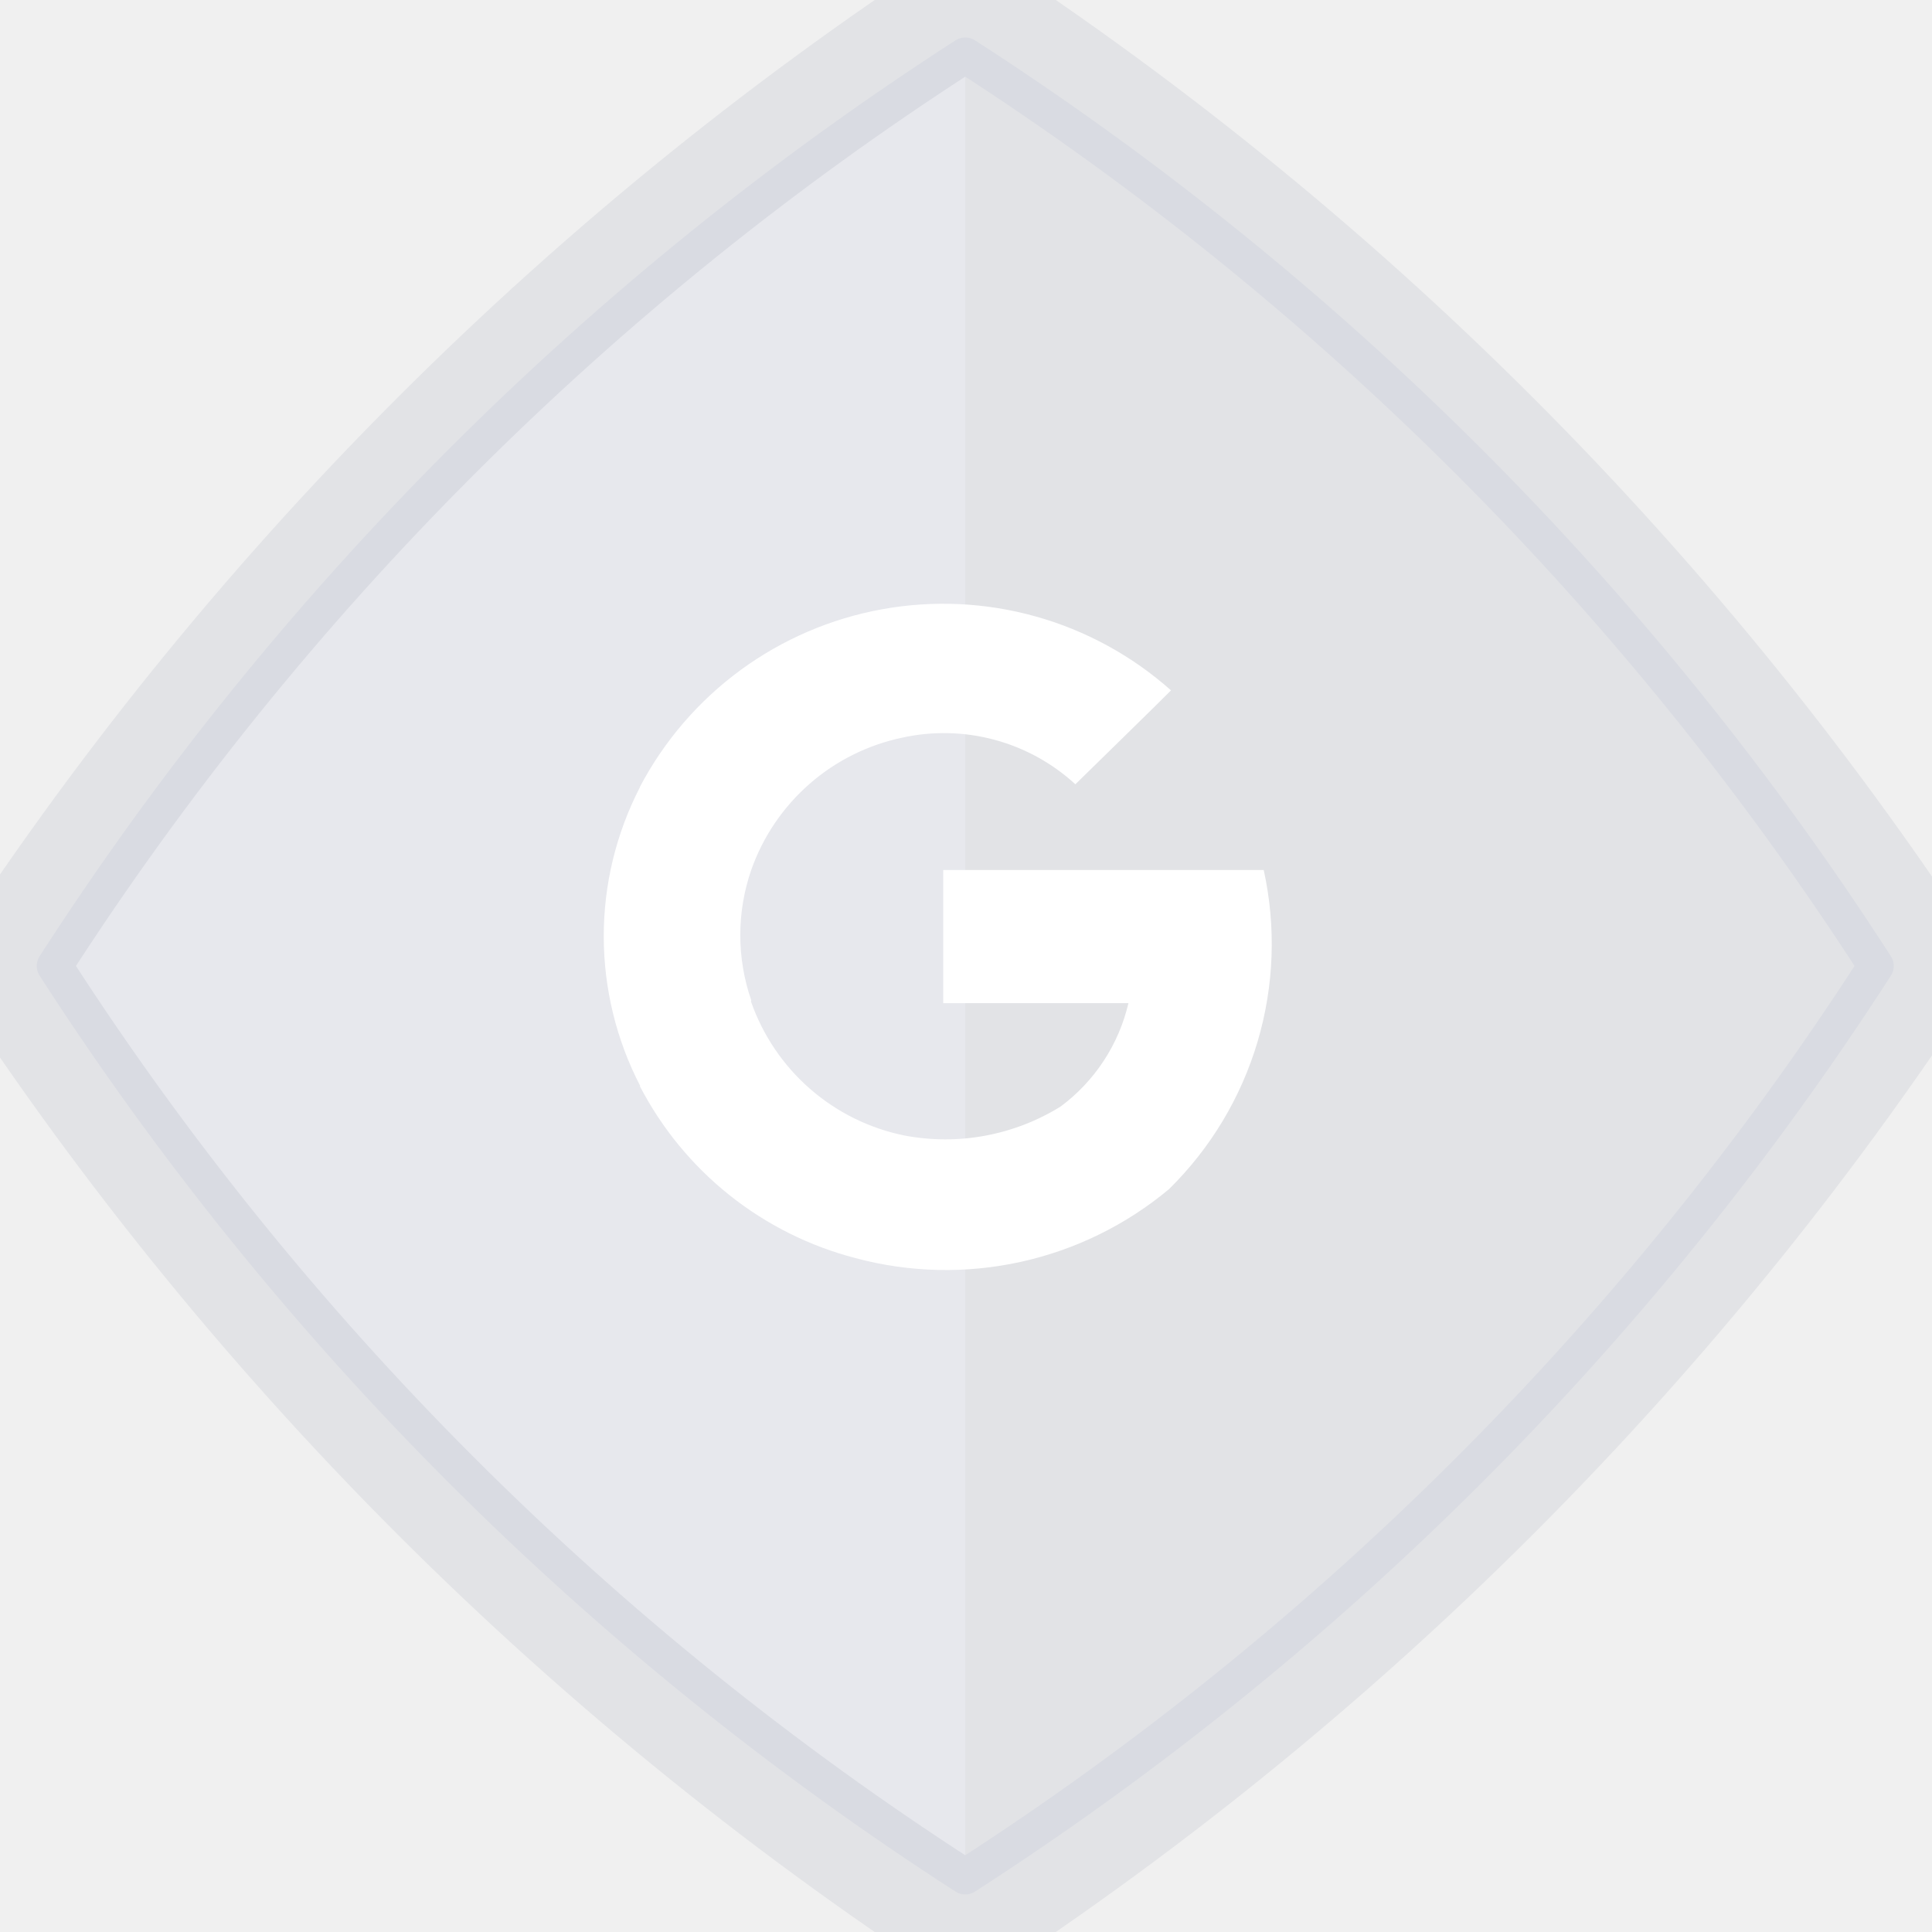
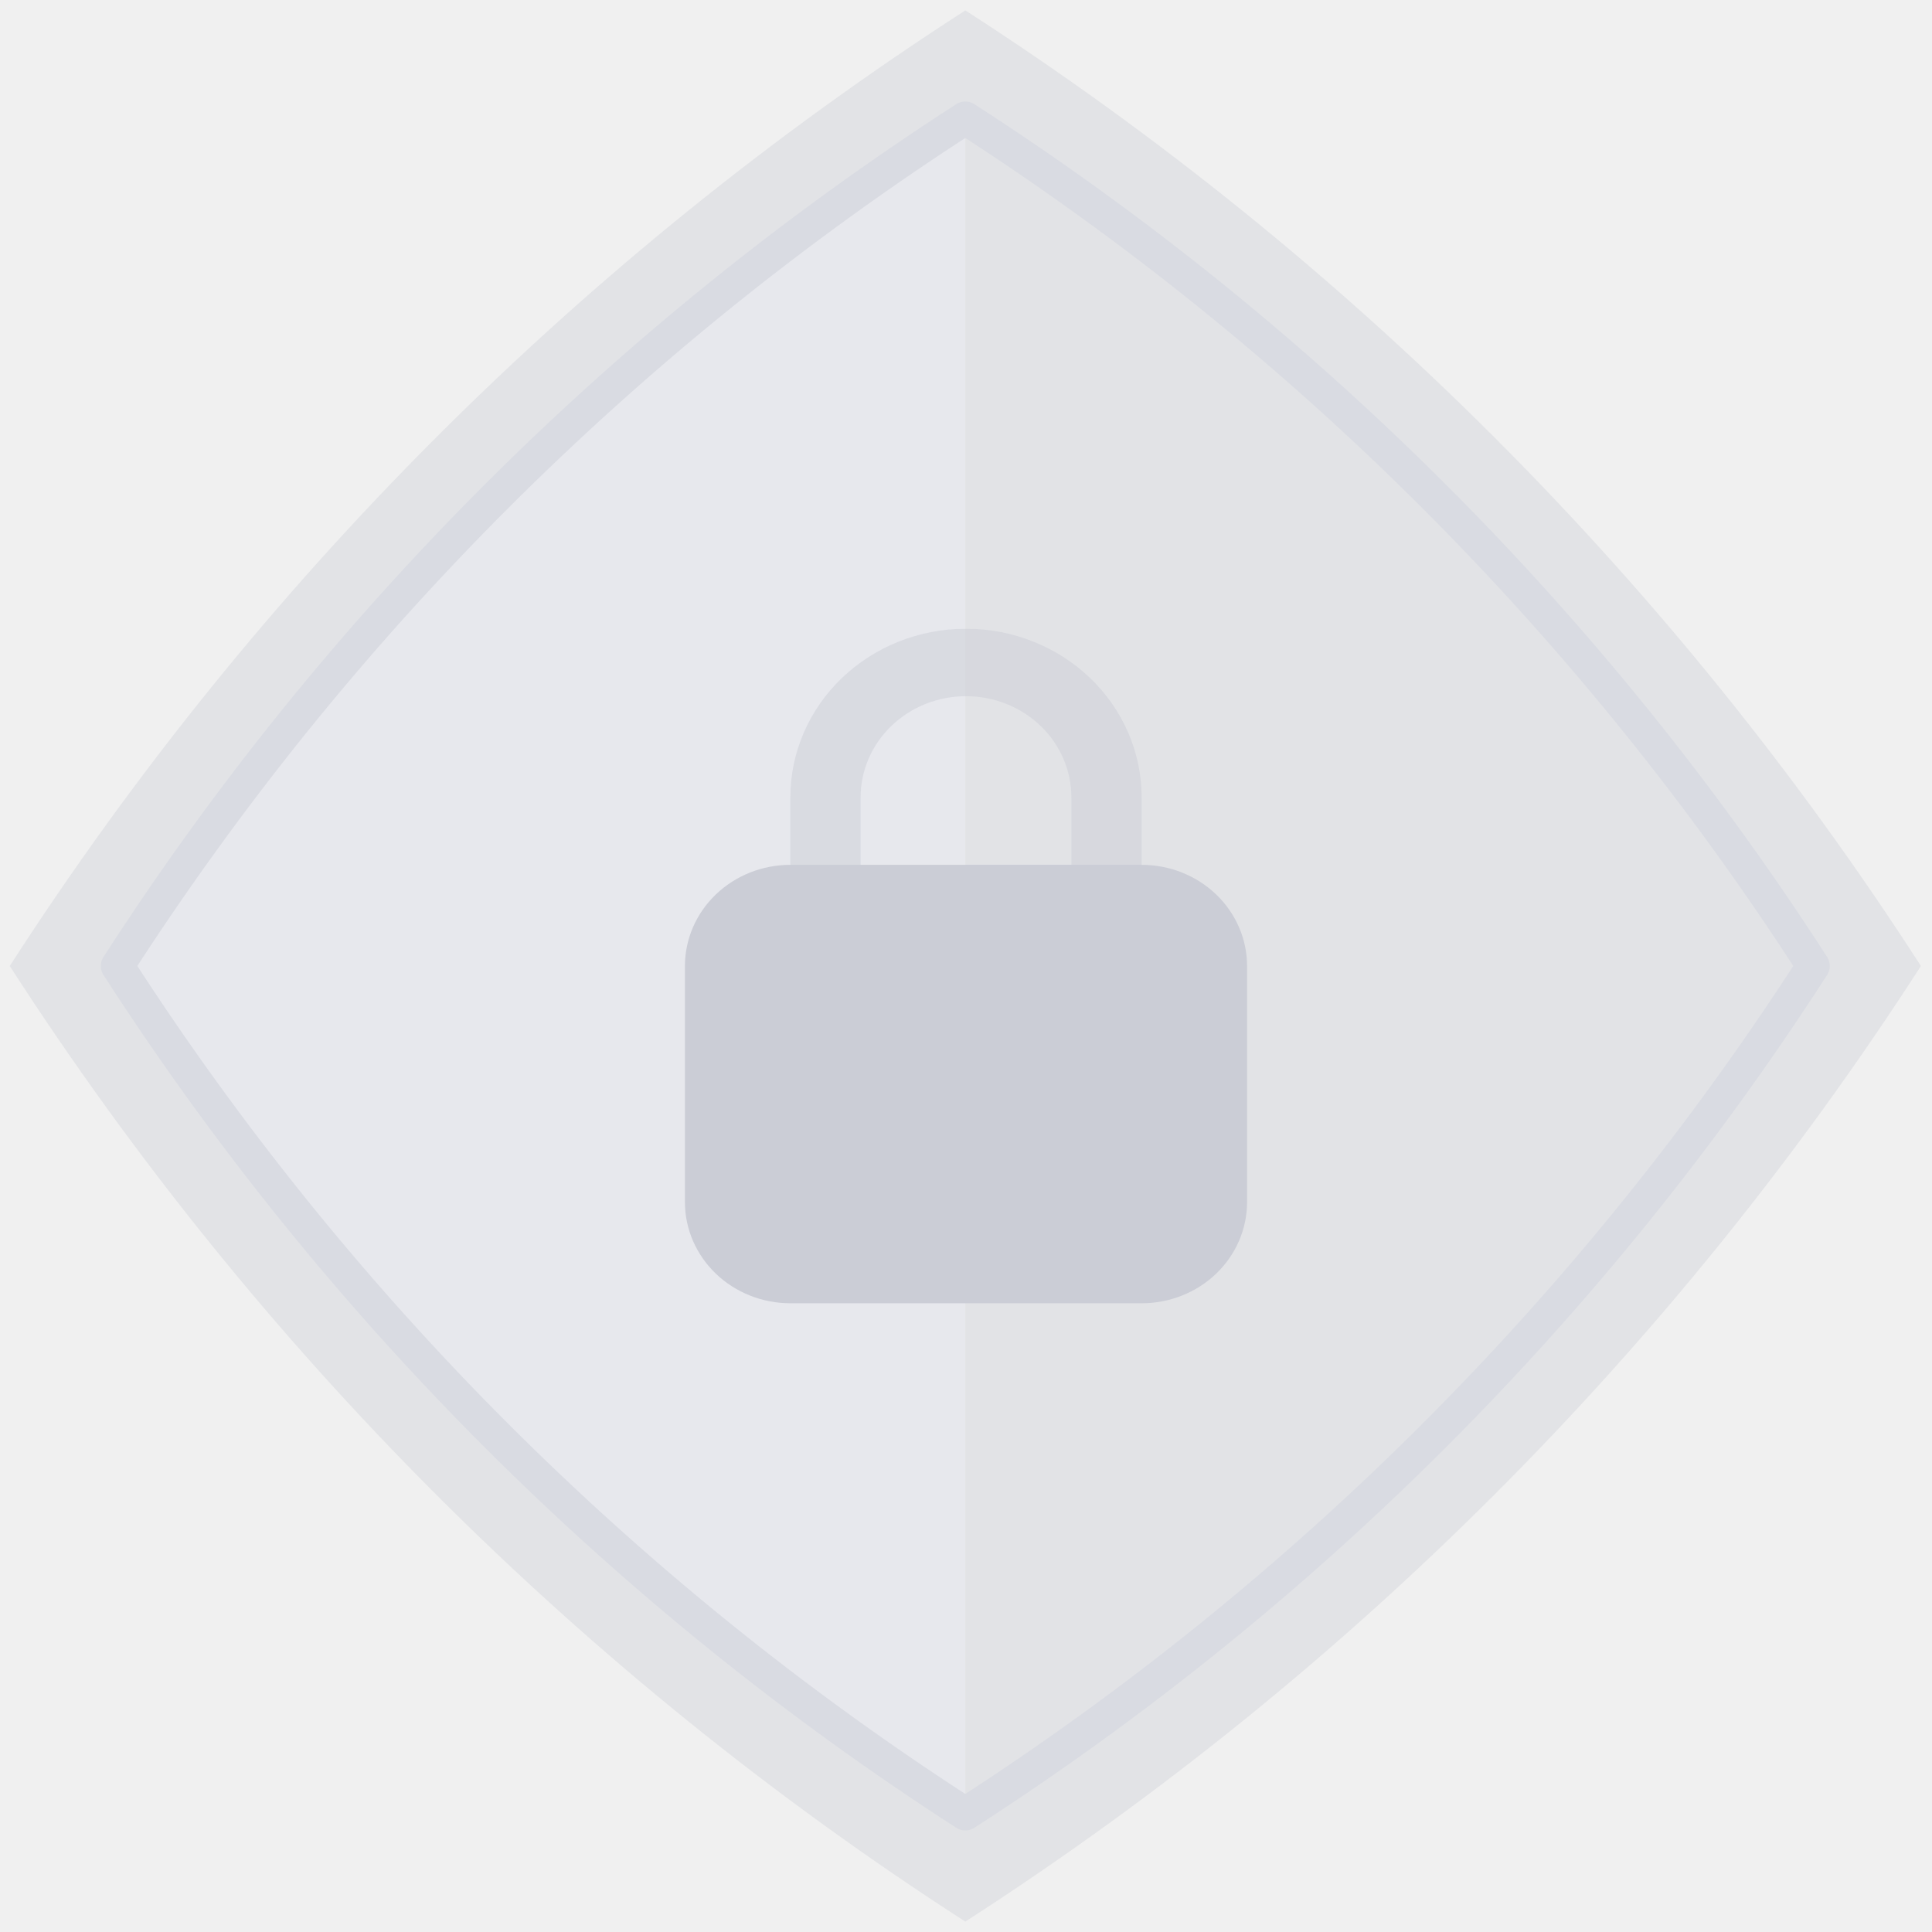
- <svg xmlns="http://www.w3.org/2000/svg" width="54" height="54" viewBox="0 0 54 54" fill="none">
+ <svg xmlns="http://www.w3.org/2000/svg" width="58" height="58" viewBox="0 0 58 58" fill="none">
+   <path fill-rule="evenodd" clip-rule="evenodd" d="M57.667 29C50.258 17.502 40.477 7.721 28.98 0.312C17.482 7.721 7.701 17.502 0.293 29C7.701 40.498 17.482 50.279 28.979 57.688C40.477 50.279 50.258 40.498 57.667 29Z" fill="#E2E3E6" />
+   <path fill-rule="evenodd" clip-rule="evenodd" d="M28.979 3.549V54.453C18.778 47.88 10.1 39.202 3.527 29.001C10.1 18.8 18.778 10.122 28.979 3.549Z" fill="#E7E8ED" />
+   <path fill-rule="evenodd" clip-rule="evenodd" d="M54.431 28.999C47.858 18.798 39.18 10.12 28.979 3.547C18.778 10.12 10.1 18.798 3.527 28.999C10.1 39.2 18.778 47.878 28.979 54.451C39.18 47.878 47.858 39.2 54.431 28.999V28.999Z" stroke="#D9DBE2" stroke-linecap="round" stroke-linejoin="round" />
  <g clip-path="url(#clip0)">
-     <path fill-rule="evenodd" clip-rule="evenodd" d="M55.667 27C48.258 15.502 38.477 5.721 26.98 -1.688C15.482 5.721 5.701 15.502 -1.707 27C5.701 38.498 15.482 48.279 26.979 55.688C38.477 48.279 48.258 38.498 55.667 27Z" fill="#E2E3E6" />
-     <path fill-rule="evenodd" clip-rule="evenodd" d="M26.979 1.549V52.453C16.778 45.88 8.1 37.202 1.527 27.001C8.1 16.8 16.778 8.122 26.979 1.549Z" fill="#E7E8ED" />
-     <path fill-rule="evenodd" clip-rule="evenodd" d="M52.431 26.999C45.858 16.798 37.18 8.12 26.979 1.547C16.778 8.12 8.1 16.798 1.527 26.999C8.1 37.2 16.778 45.878 26.979 52.451C37.18 45.878 45.858 37.2 52.431 26.999V26.999Z" stroke="#D9DBE2" stroke-linecap="round" stroke-linejoin="round" />
-     <path d="M35.307 24.318H26.363C26.363 25.248 26.363 27.108 26.363 28.038H31.54C31.27 29.195 30.599 30.218 29.646 30.927C28.344 31.734 26.787 32.024 25.281 31.738C24.302 31.54 23.391 31.09 22.639 30.432C21.886 29.775 21.318 28.933 20.989 27.99C20.989 27.99 20.996 27.962 20.998 27.959C20.589 26.779 20.589 25.495 20.998 24.314C21.324 23.387 21.884 22.561 22.623 21.913C23.361 21.266 24.255 20.82 25.216 20.618C26.068 20.43 26.953 20.45 27.796 20.677C28.639 20.904 29.414 21.33 30.057 21.921C30.237 21.744 32.556 19.479 32.73 19.296C31.643 18.33 30.351 17.623 28.951 17.231C27.55 16.838 26.079 16.77 24.649 17.03C23.218 17.29 21.865 17.873 20.693 18.733C19.521 19.594 18.561 20.71 17.884 21.997C17.884 21.997 17.884 21.997 17.884 22.008C17.219 23.298 16.873 24.729 16.875 26.18C16.877 27.632 17.226 29.062 17.893 30.35L17.884 30.358C18.496 31.537 19.349 32.575 20.387 33.403C21.426 34.231 22.628 34.832 23.914 35.165C25.422 35.57 27.005 35.606 28.529 35.27C30.054 34.934 31.476 34.237 32.674 33.237C33.834 32.095 34.686 30.678 35.149 29.117C35.612 27.557 35.671 25.905 35.321 24.315" fill="white" />
+     <path opacity="0.5" d="M33.219 27.988H24.781C24.502 27.988 24.233 27.881 24.035 27.691C23.838 27.501 23.727 27.244 23.727 26.975V23.938C23.727 22.595 24.282 21.307 25.271 20.358C26.26 19.408 27.601 18.875 29 18.875C30.399 18.875 31.74 19.408 32.729 20.358C33.718 21.307 34.273 22.595 34.273 23.938V26.975C34.273 27.244 34.162 27.501 33.965 27.691C33.767 27.881 33.498 27.988 33.219 27.988ZM25.836 25.962H32.164V23.938C32.164 23.132 31.831 22.359 31.237 21.79C30.644 21.22 29.839 20.9 29 20.9C28.161 20.9 27.356 21.22 26.763 21.79C26.169 22.359 25.836 23.132 25.836 23.938V25.962Z" fill="#CBCDD6" />
+     <path d="M23.727 25.963H34.273C35.113 25.963 35.917 26.283 36.511 26.853C37.104 27.422 37.438 28.195 37.438 29V36.088C37.438 36.894 37.104 37.666 36.511 38.236C35.917 38.805 35.113 39.125 34.273 39.125H23.727C22.887 39.125 22.083 38.805 21.489 38.236C20.896 37.666 20.562 36.894 20.562 36.088V29C20.562 28.195 20.896 27.422 21.489 26.853C22.083 26.283 22.887 25.963 23.727 25.963Z" fill="#CBCDD6" />
  </g>
  <defs>
    <clipPath id="clip0">
-       <rect width="54" height="54" fill="white" />
+       <rect width="16.875" height="20.25" fill="white" transform="translate(20.5625 18.875)" />
    </clipPath>
  </defs>
</svg>
